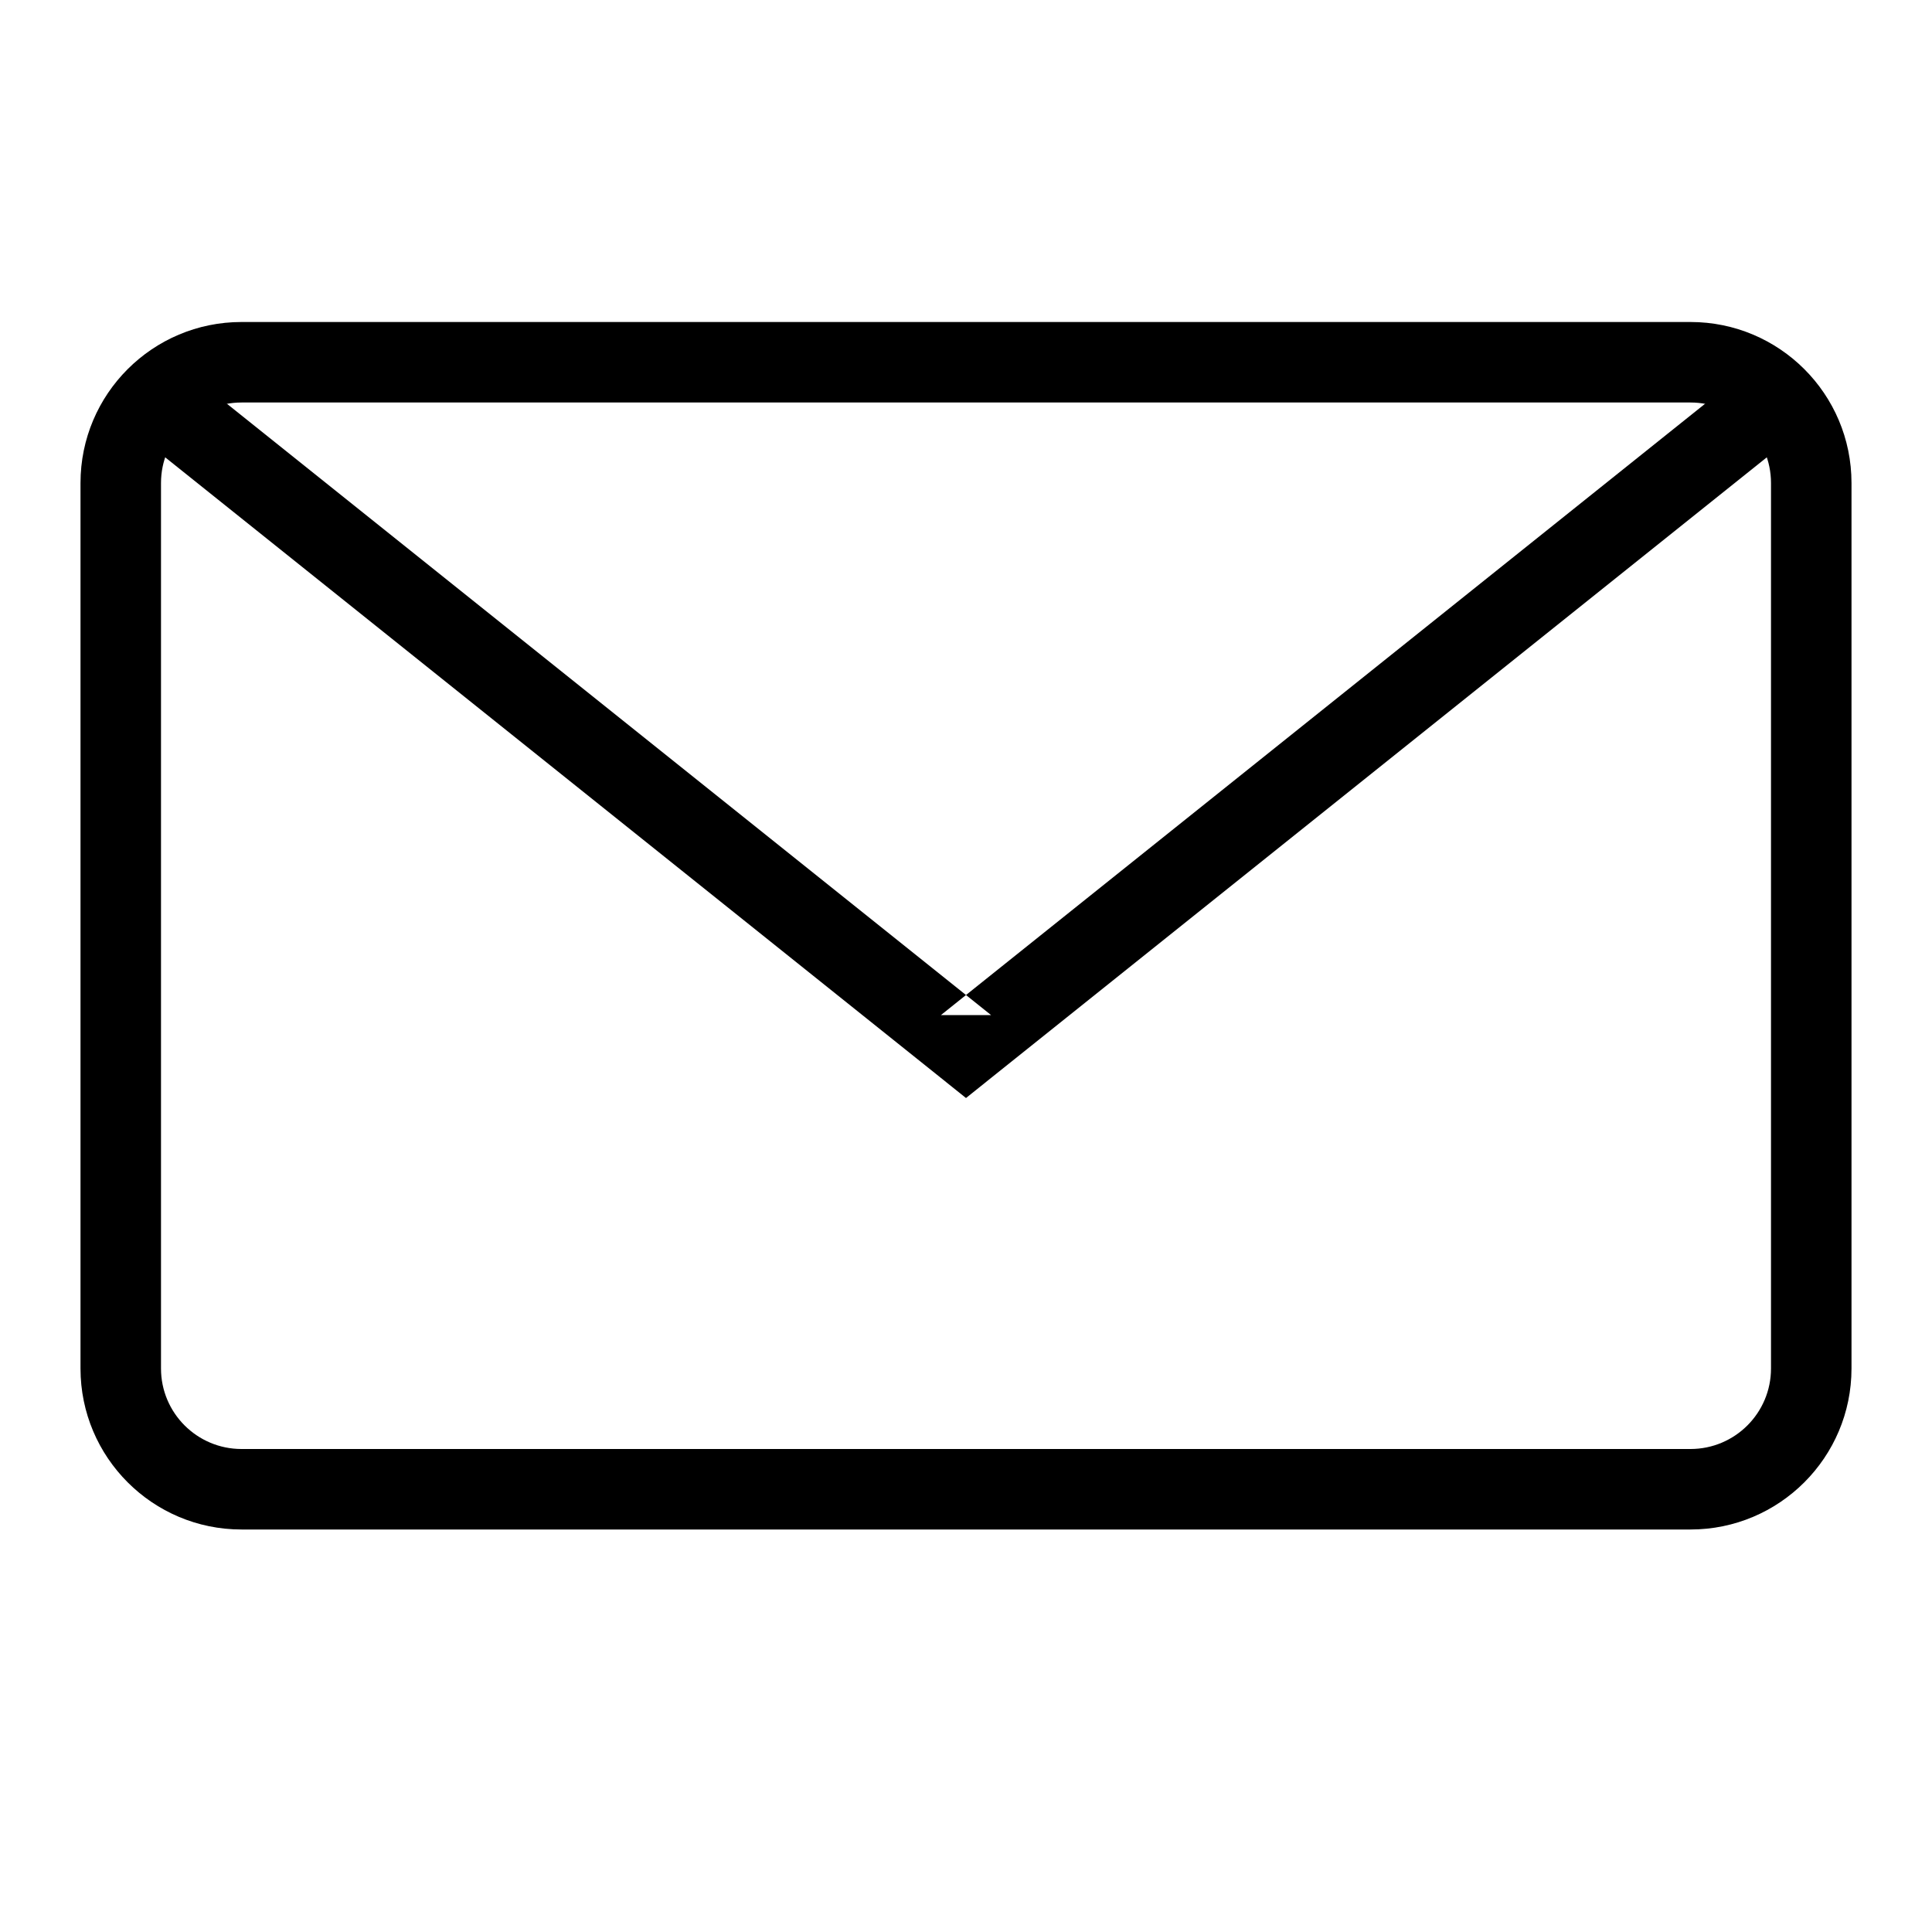
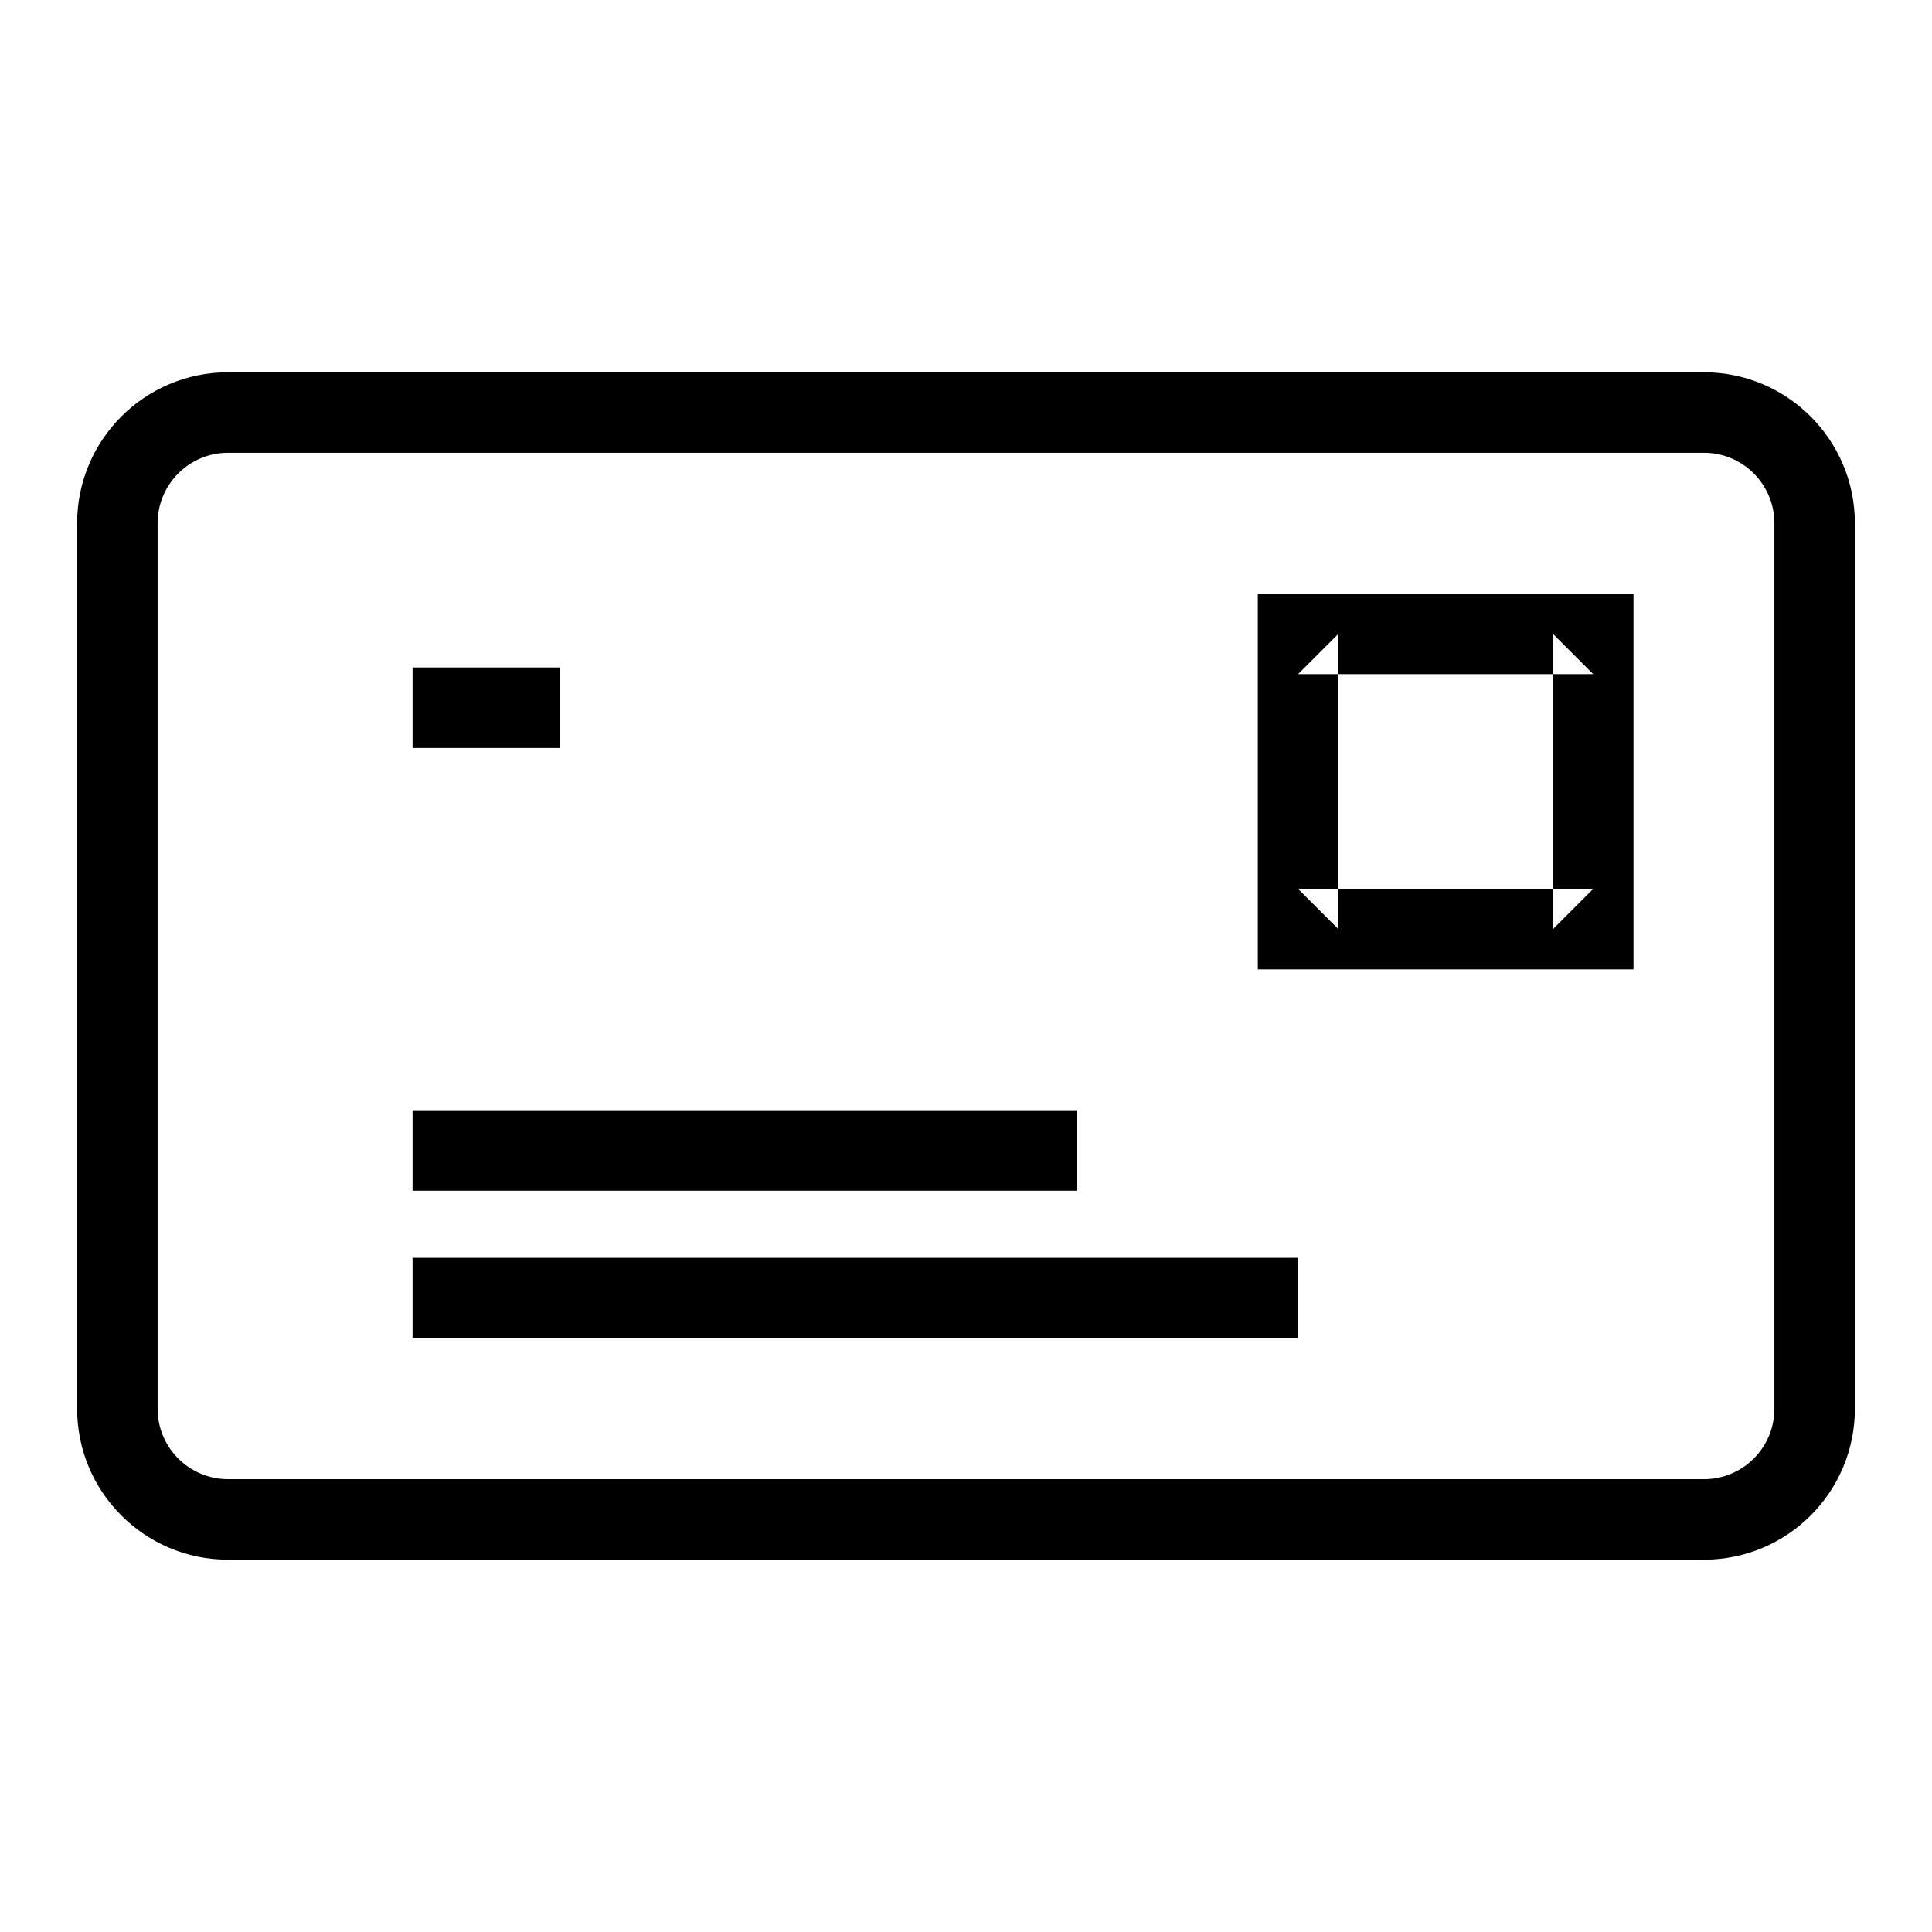
<svg xmlns="http://www.w3.org/2000/svg" width="24px" height="24px" viewBox="0 0 24 24" version="1.1">
  <defs />
-   <g id="Page-1" stroke="none" stroke-width="1" fill="none" fill-rule="evenodd">
+   <g id="socials" stroke="none" stroke-width="1" fill="none" fill-rule="evenodd">
    <g id="email" fill="#000000">
-       <path d="M21,18 L3,18 C2.448,18 2,17.552 2,17 L2,6 C2,5.448 2.448,5 3,5 L21,5 C21.552,5 22,5.448 22,6 L22,17 C22,17.552 21.552,18 21,18 Z M23,6 C23,4.895 22.104,4 21,4 L3,4 C1.896,4 1,4.895 1,6 L1,17 C1,18.104 1.896,19 3,19 L21,19 C22.104,19 23,18.104 23,17 L23,6 Z" id="Shape" />
-       <polygon id="Shape" points="11.688 12.61 12.312 12.61 2.312 4.61 1.688 5.39 11.688 13.39 12 13.64 12.312 13.39 22.312 5.39 21.688 4.61" />
+       <g id="envelope-2.3.3.1" transform="translate(0, 3)">
+         <g id="Group">
+           <g id="Outline_Icons_1_" transform="translate(0, 0.666667)">
+             <g id="Outline_Icons">
+               <g id="Group">
+                 <path d="M21.167,14.708 L2.833,14.708 C2.35,14.708 1.958,14.317 1.958,13.833 L1.958,2.833 C1.958,2.35 2.35,1.958 2.833,1.958 L21.167,1.958 C21.65,1.958 22.042,2.35 22.042,2.833 L22.042,13.833 C22.042,14.317 21.65,14.708 21.167,14.708 Z M23.042,2.833 C23.042,1.798 22.202,0.958 21.167,0.958 L2.833,0.958 C1.798,0.958 0.958,1.798 0.958,2.833 L0.958,13.833 C0.958,14.869 1.798,15.708 2.833,15.708 L21.167,15.708 C22.202,15.708 23.042,14.869 23.042,13.833 L23.042,2.833 Z" id="Shape" />
+                 <path d="M19.792,4.708 L19.292,4.208 L19.292,7.875 L19.792,7.375 L16.125,7.375 L16.625,7.875 L16.625,4.208 L16.125,4.708 L19.792,4.708 Z M15.625,3.708 L15.625,4.208 L15.625,7.875 L15.625,8.375 L16.125,8.375 L19.792,8.375 L20.292,8.375 L20.292,7.875 L20.292,4.208 L20.292,3.708 L19.792,3.708 L16.125,3.708 L15.625,3.708 Z" id="Rectangle-path" />
+                 <polygon id="Shape" points="6.958 5.625 6.958 4.625 5.125 4.625 5.125 5.625" />
+                 <polygon id="Shape" points="13.375 11.125 13.375 10.125 5.125 10.125 5.125 11.125" />
+                 <polygon id="Shape" points="16.125 12.958 16.125 11.958 5.125 11.958 5.125 12.958" />
+               </g>
+             </g>
+           </g>
+         </g>
+       </g>
    </g>
  </g>
</svg>
